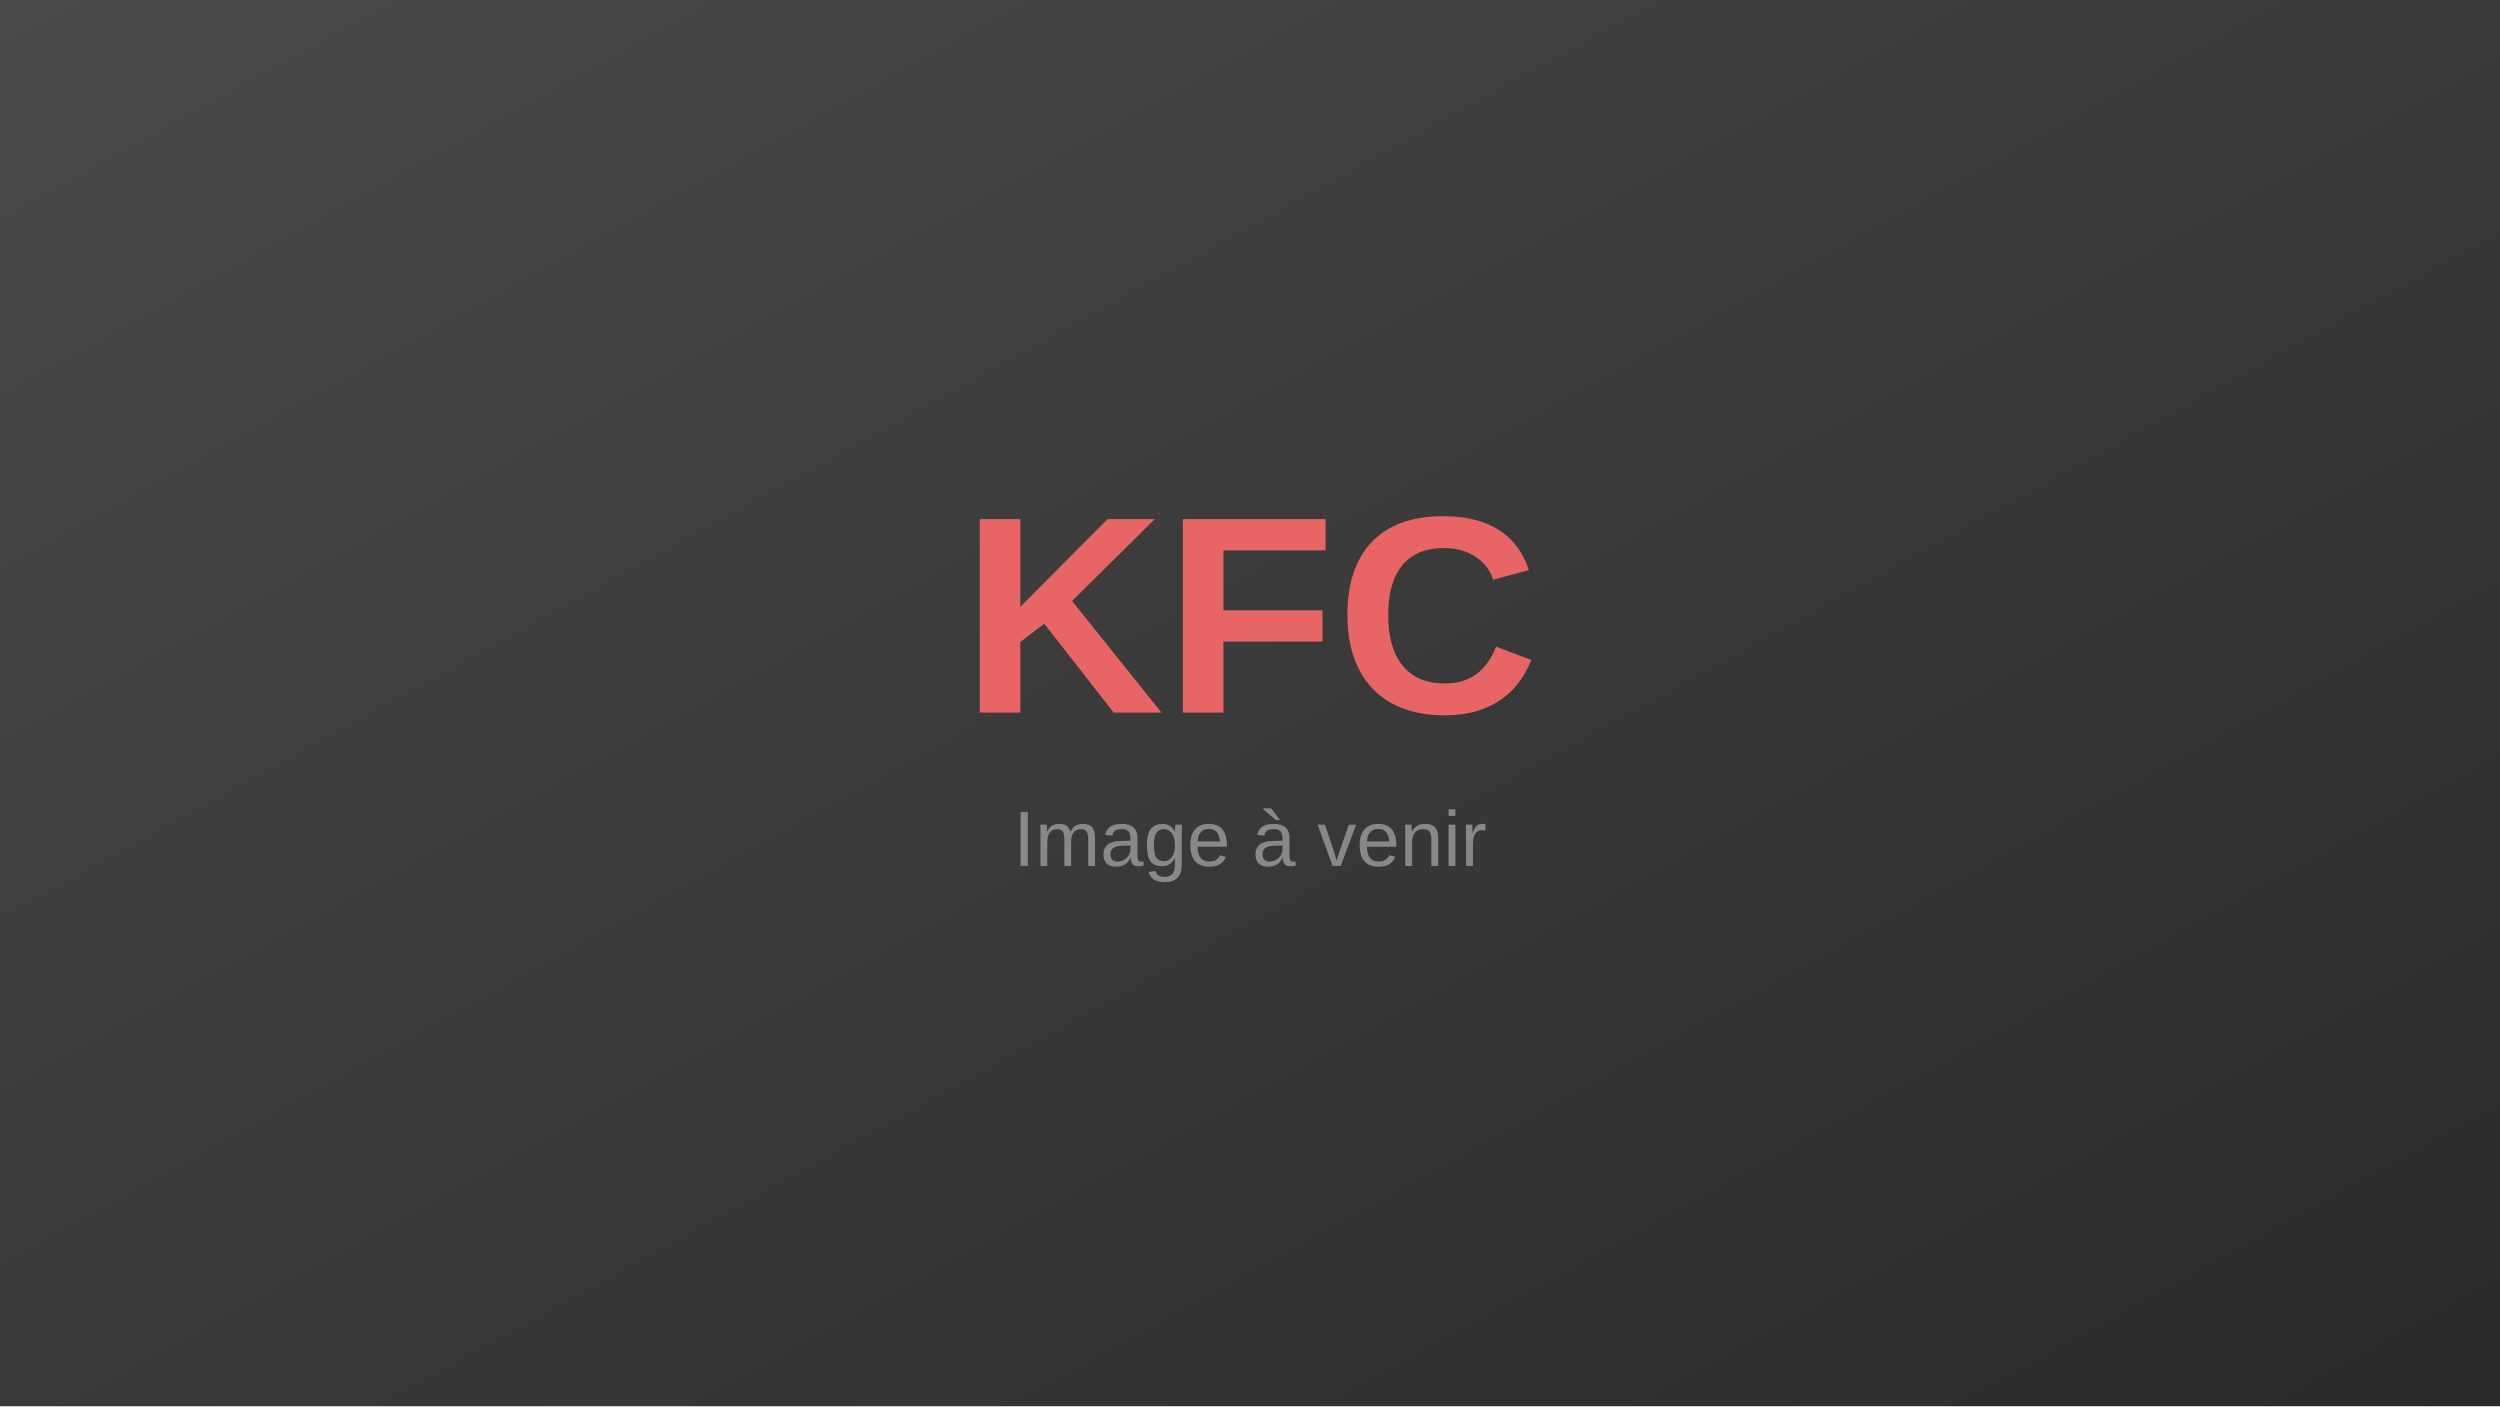
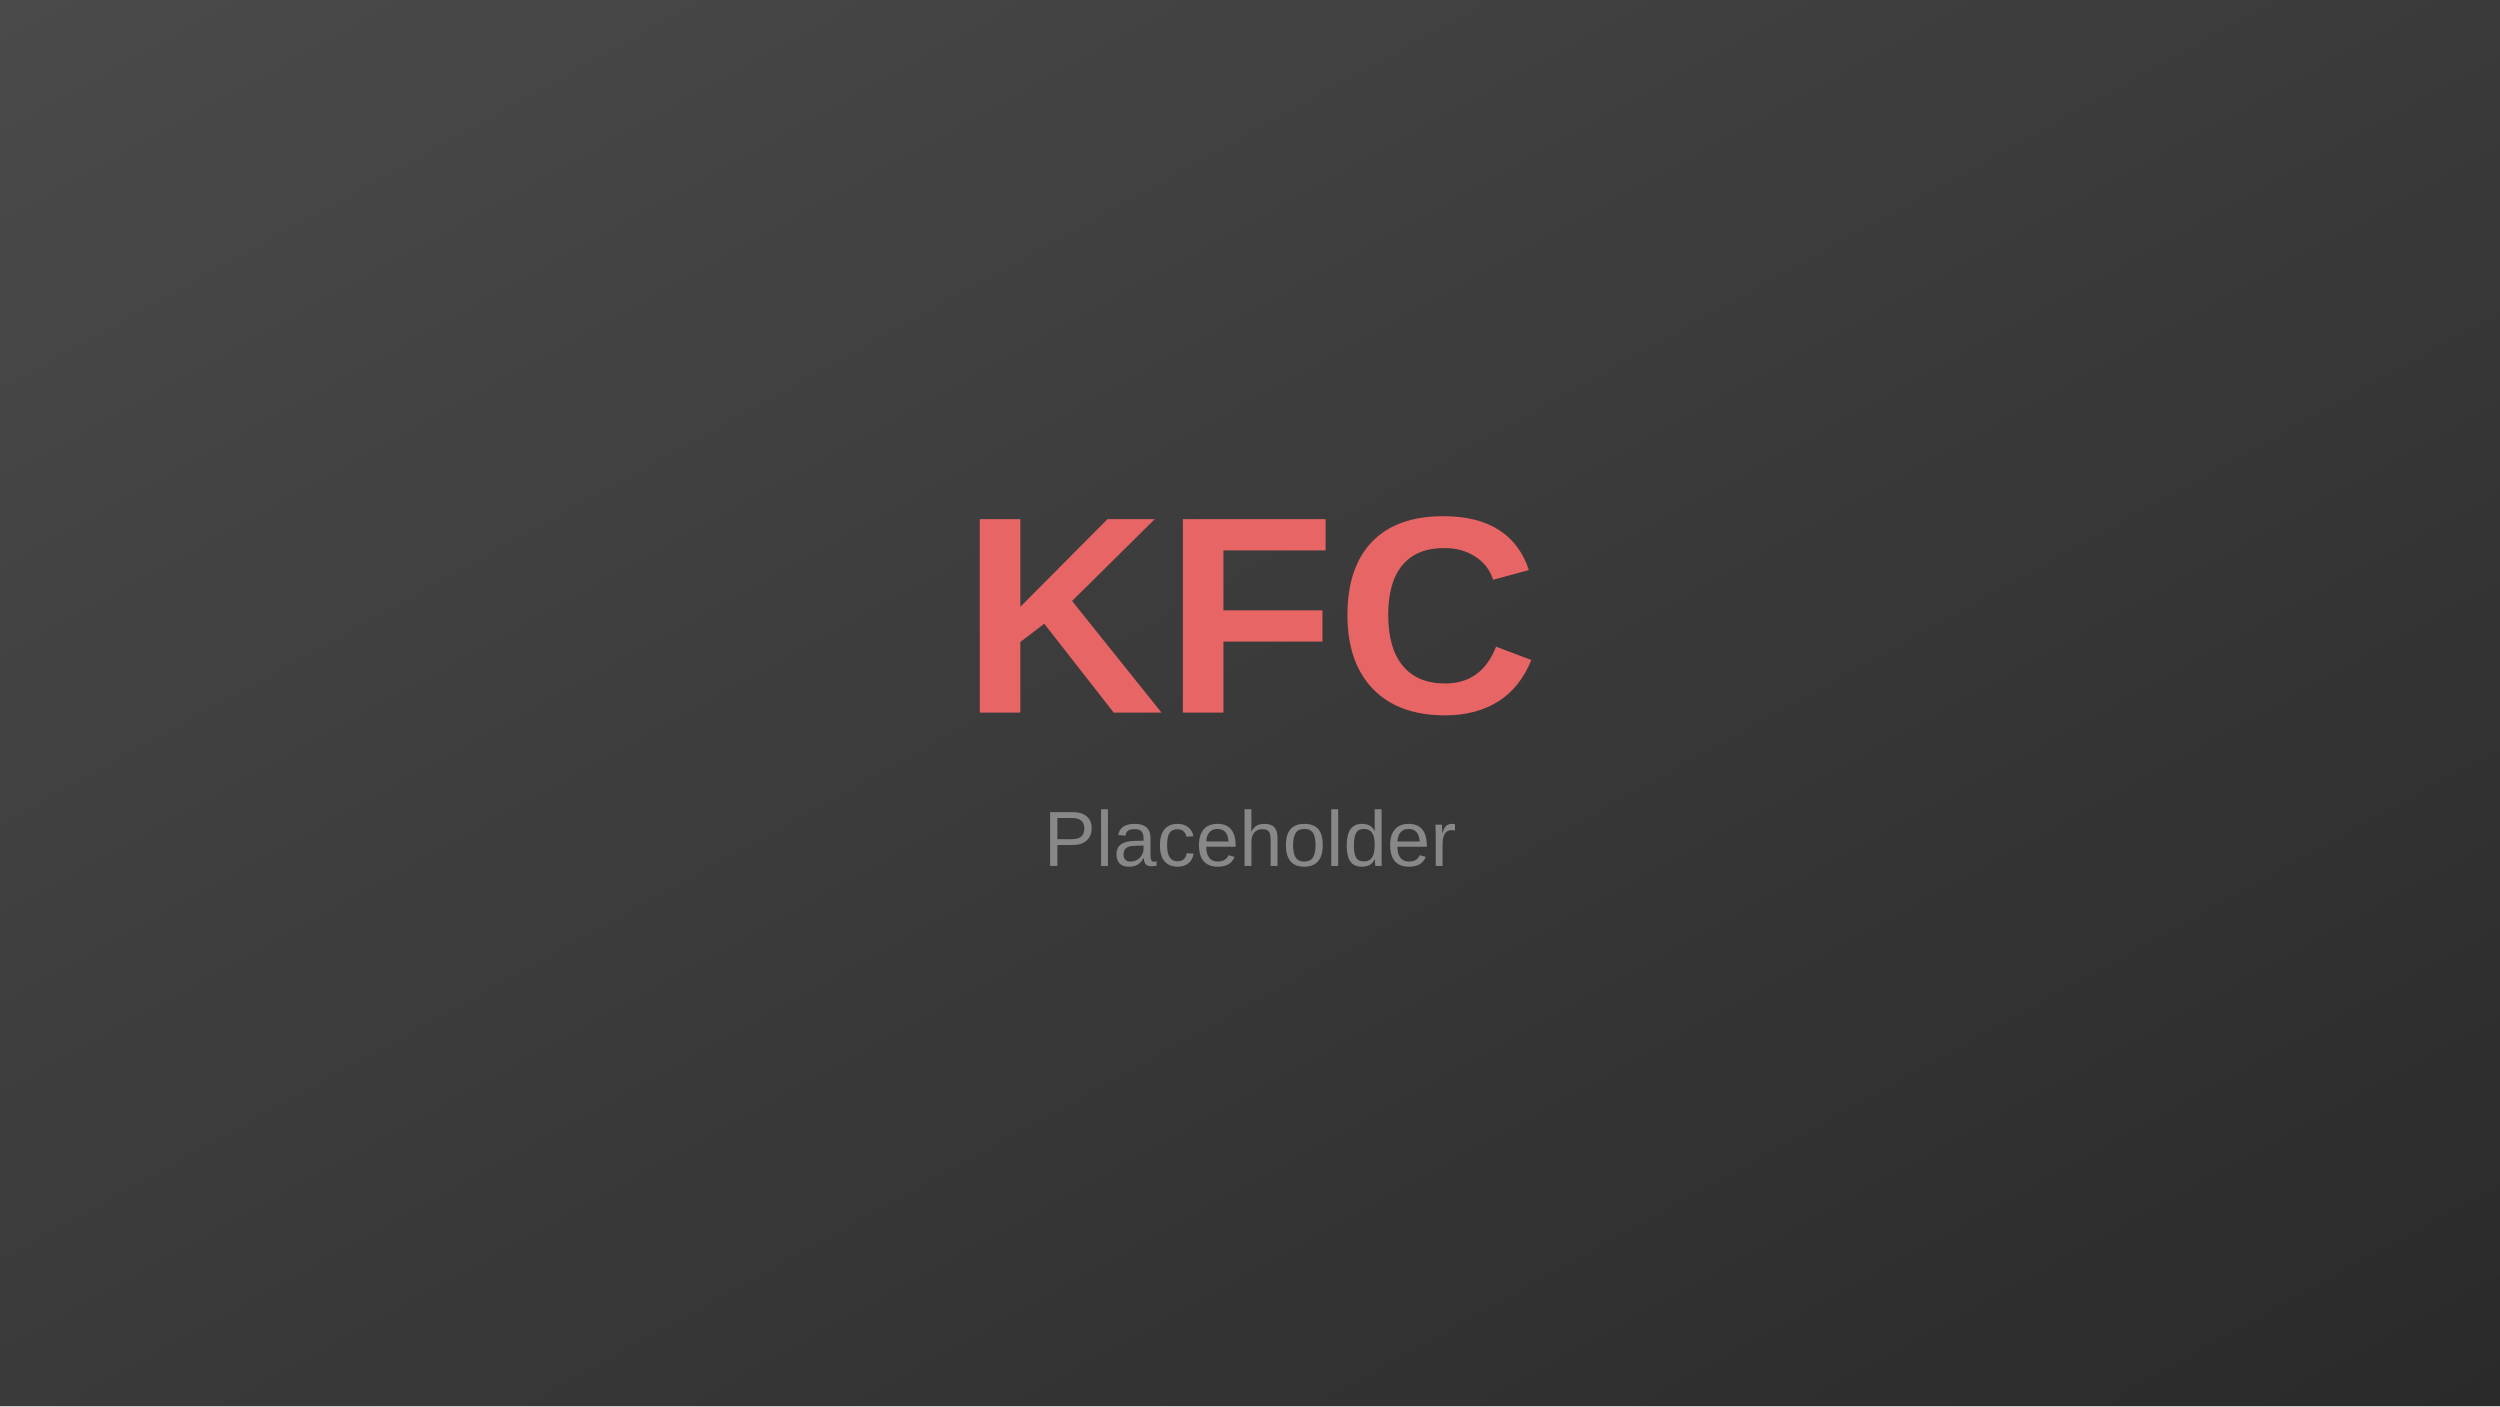
<svg xmlns="http://www.w3.org/2000/svg" width="640" height="360">
  <defs>
    <linearGradient id="bg" x1="0%" y1="0%" x2="100%" y2="100%">
      <stop offset="0%" style="stop-color:#4a4a4a" />
      <stop offset="100%" style="stop-color:#2a2a2a" />
    </linearGradient>
  </defs>
  <rect width="100%" height="100%" fill="url(#bg)" />
  <text x="50%" y="45%" dominant-baseline="middle" text-anchor="middle" font-family="Montserrat, Arial, sans-serif" font-size="72" font-weight="bold" fill="#e86565">KFC</text>
-   <text x="50%" y="60%" dominant-baseline="middle" text-anchor="middle" font-family="Montserrat, Arial, sans-serif" font-size="20" fill="#888888">Image à venir</text>
+   <text x="50%" y="60%" dominant-baseline="middle" text-anchor="middle" font-family="Montserrat, Arial, sans-serif" font-size="20" fill="#888888">Placeholder</text>
</svg>
